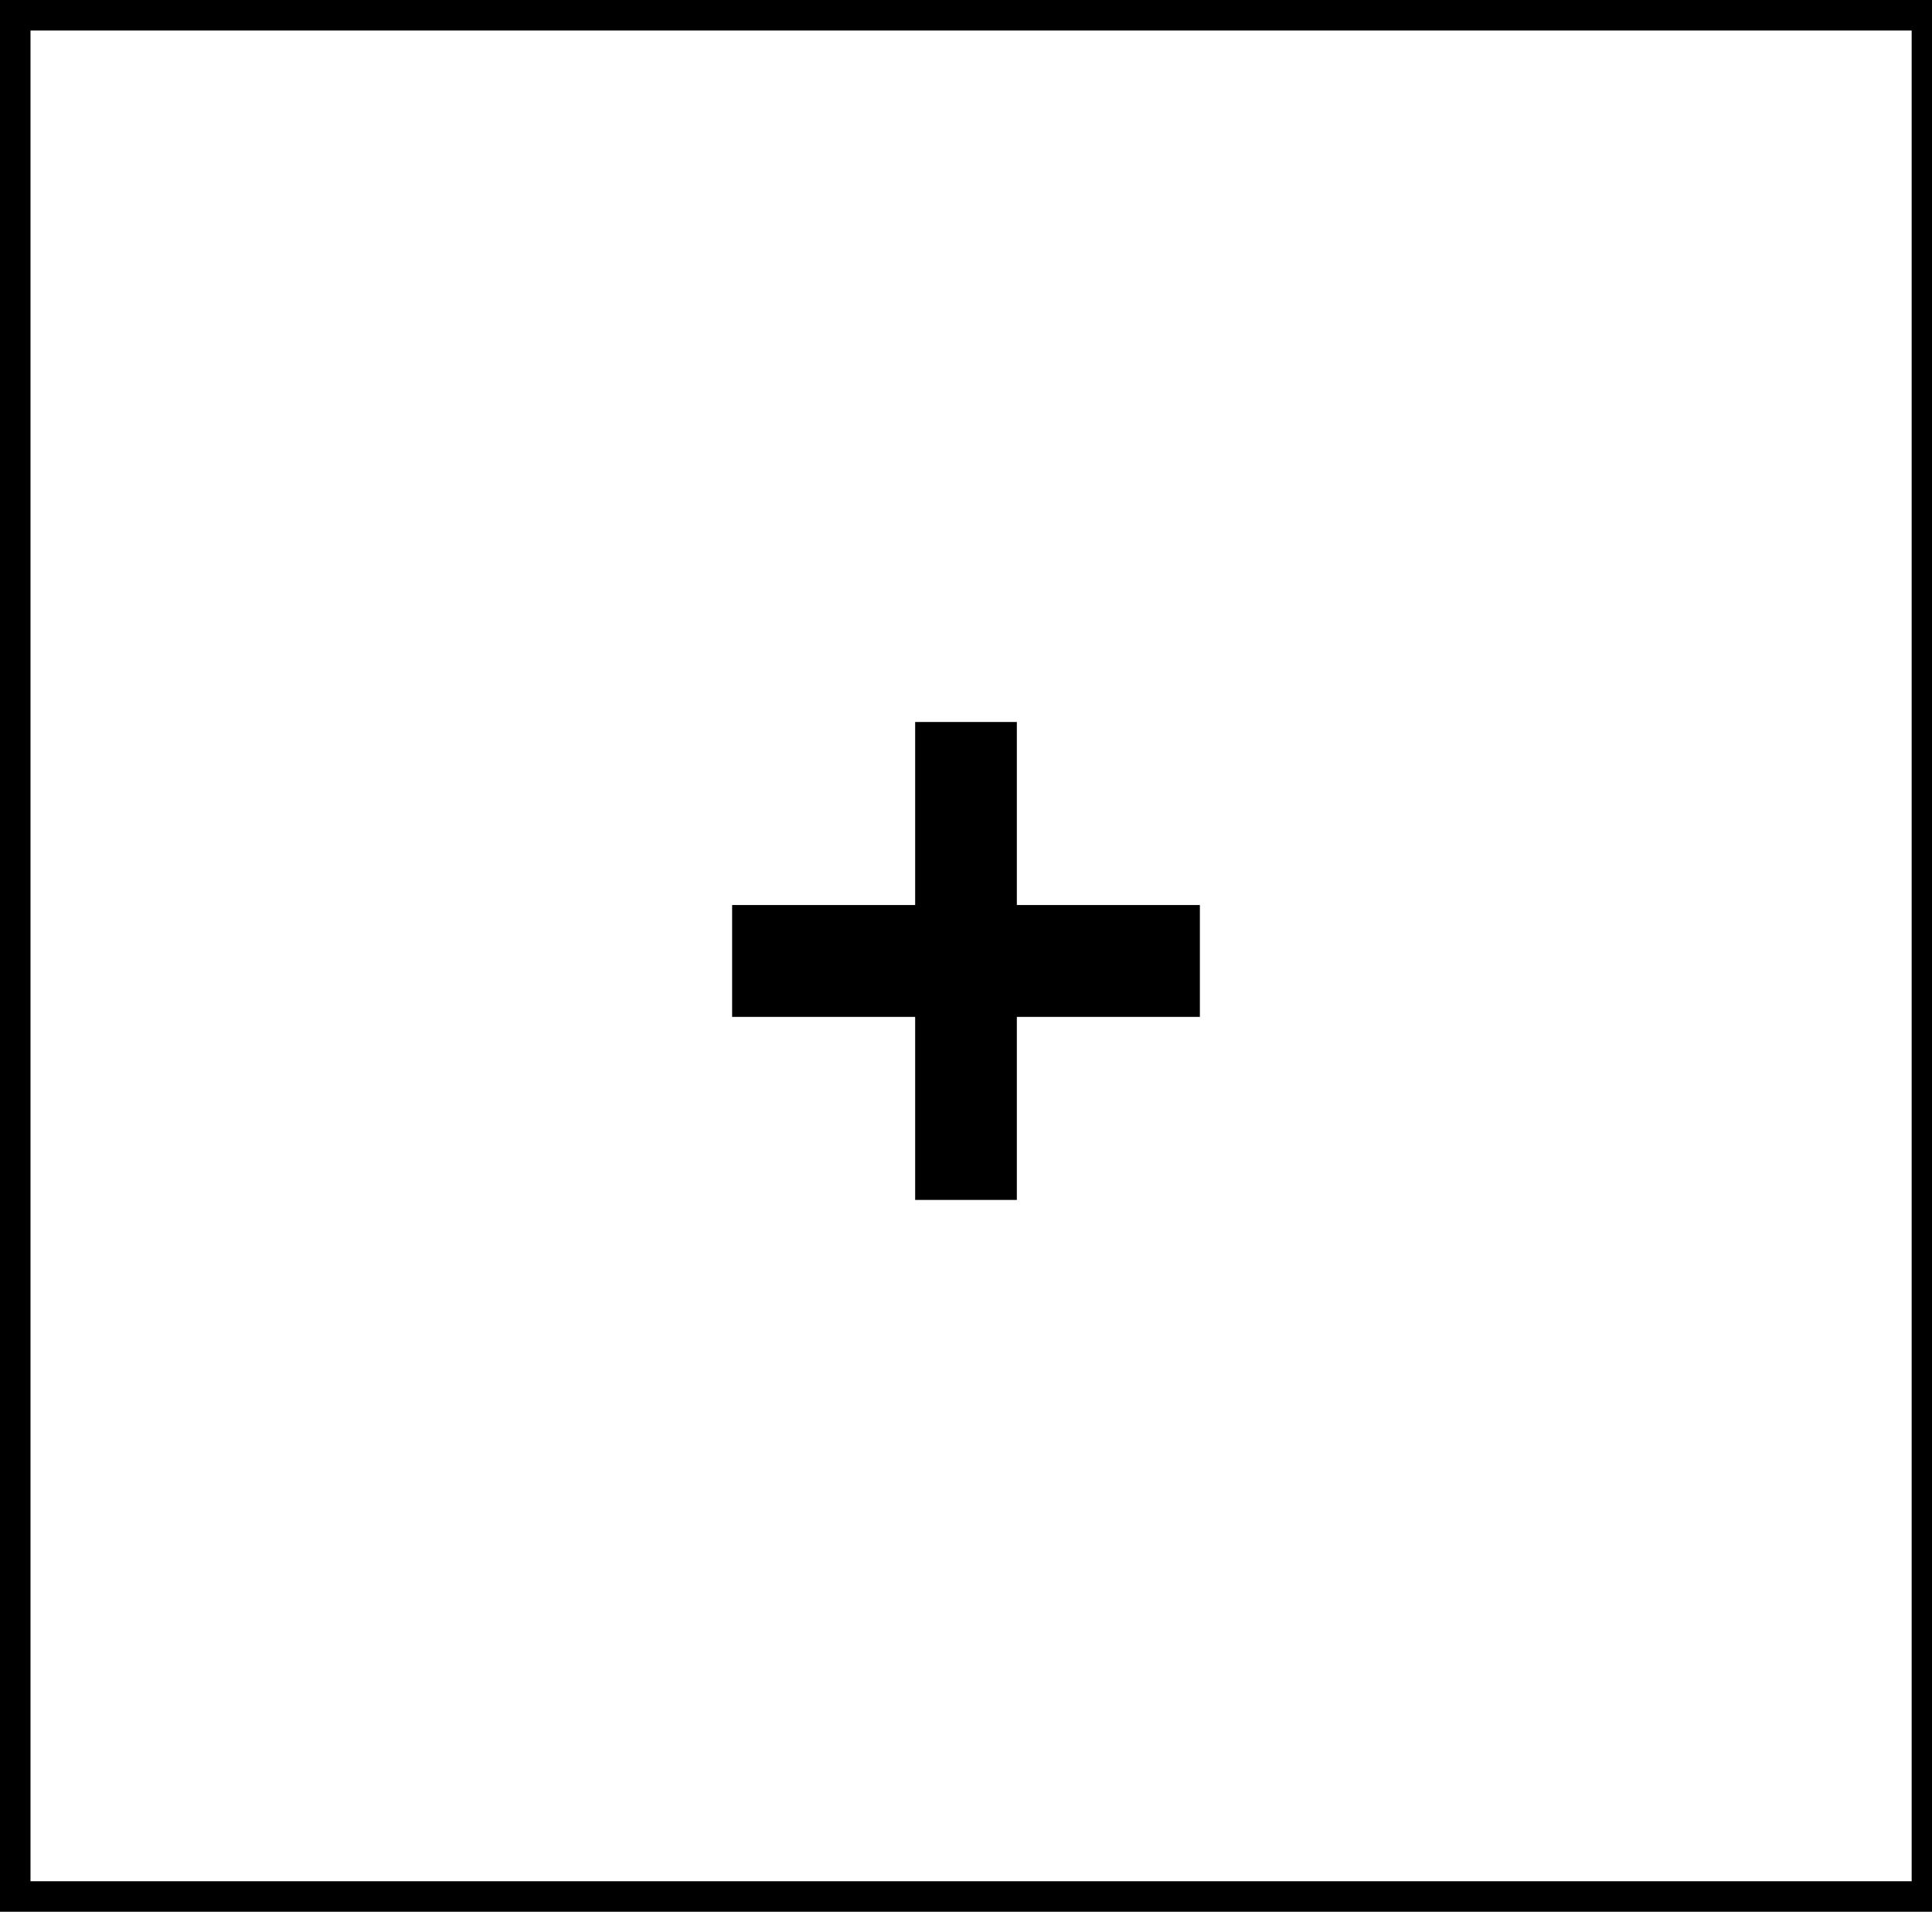
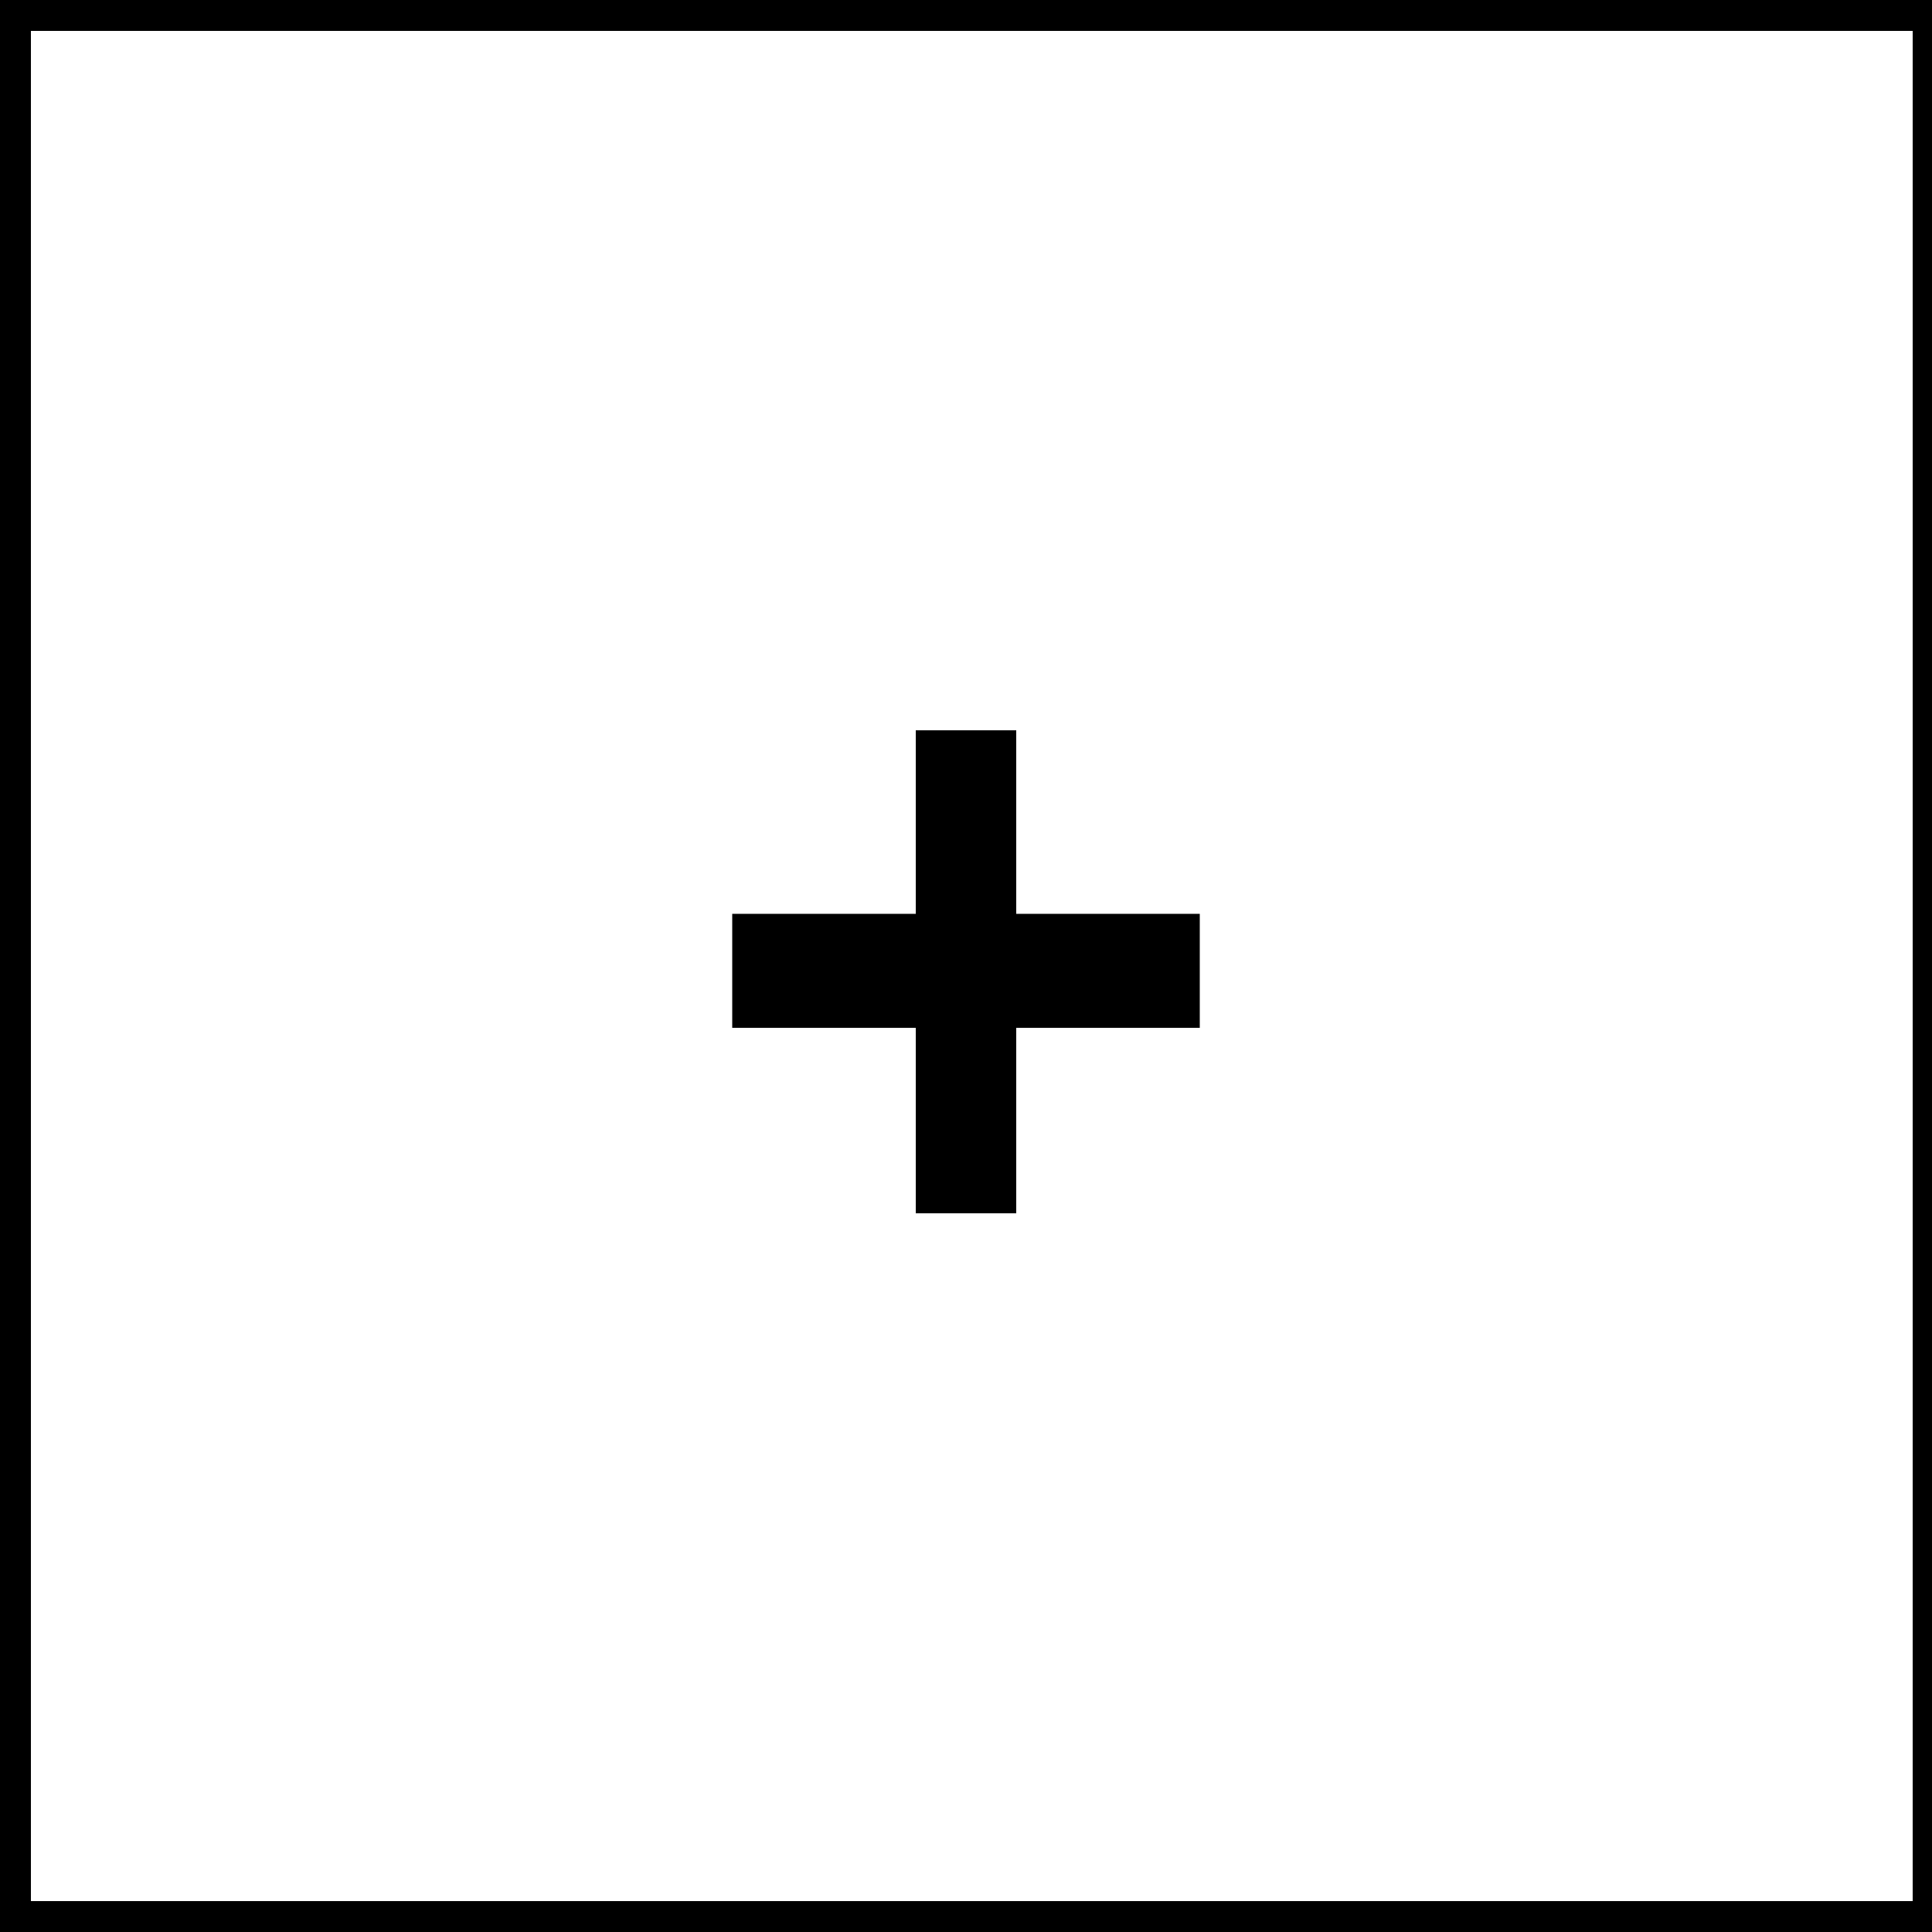
- <svg xmlns="http://www.w3.org/2000/svg" version="1.1" id="Calque_1" x="0px" y="0px" viewBox="0 0 19 18.8" style="enable-background:new 0 0 19 18.8;" xml:space="preserve">
+ <svg xmlns="http://www.w3.org/2000/svg" version="1.1" id="Calque_1" x="0px" y="0px" viewBox="0 0 100 100" style="enable-background:new 0 0 100 100;" xml:space="preserve">
  <g>
-     <polygon points="9,7.1 9,8.9 7.2,8.9 7.2,10 9,10 9,11.8 10,11.8 10,10 11.8,10 11.8,8.9 10,8.9 10,7.1  " />
+     <polygon points="47.4,37.8 47.4,47.3 37.9,47.3 37.9,53.2 47.4,53.2 47.4,62.8 52.6,62.8 52.6,53.2 62.1,53.2 62.1,47.3 52.6,47.3    52.6,37.8  " />
    <g>
-       <path d="M19,18.8H0V0h19V18.8z M0.3,18.5h18.5V0.3H0.3V18.5z" />
+       <path d="M100,100H0V0h100V100z M1.6,98.4H99V1.6H1.6V98.4z" />
    </g>
  </g>
</svg>
